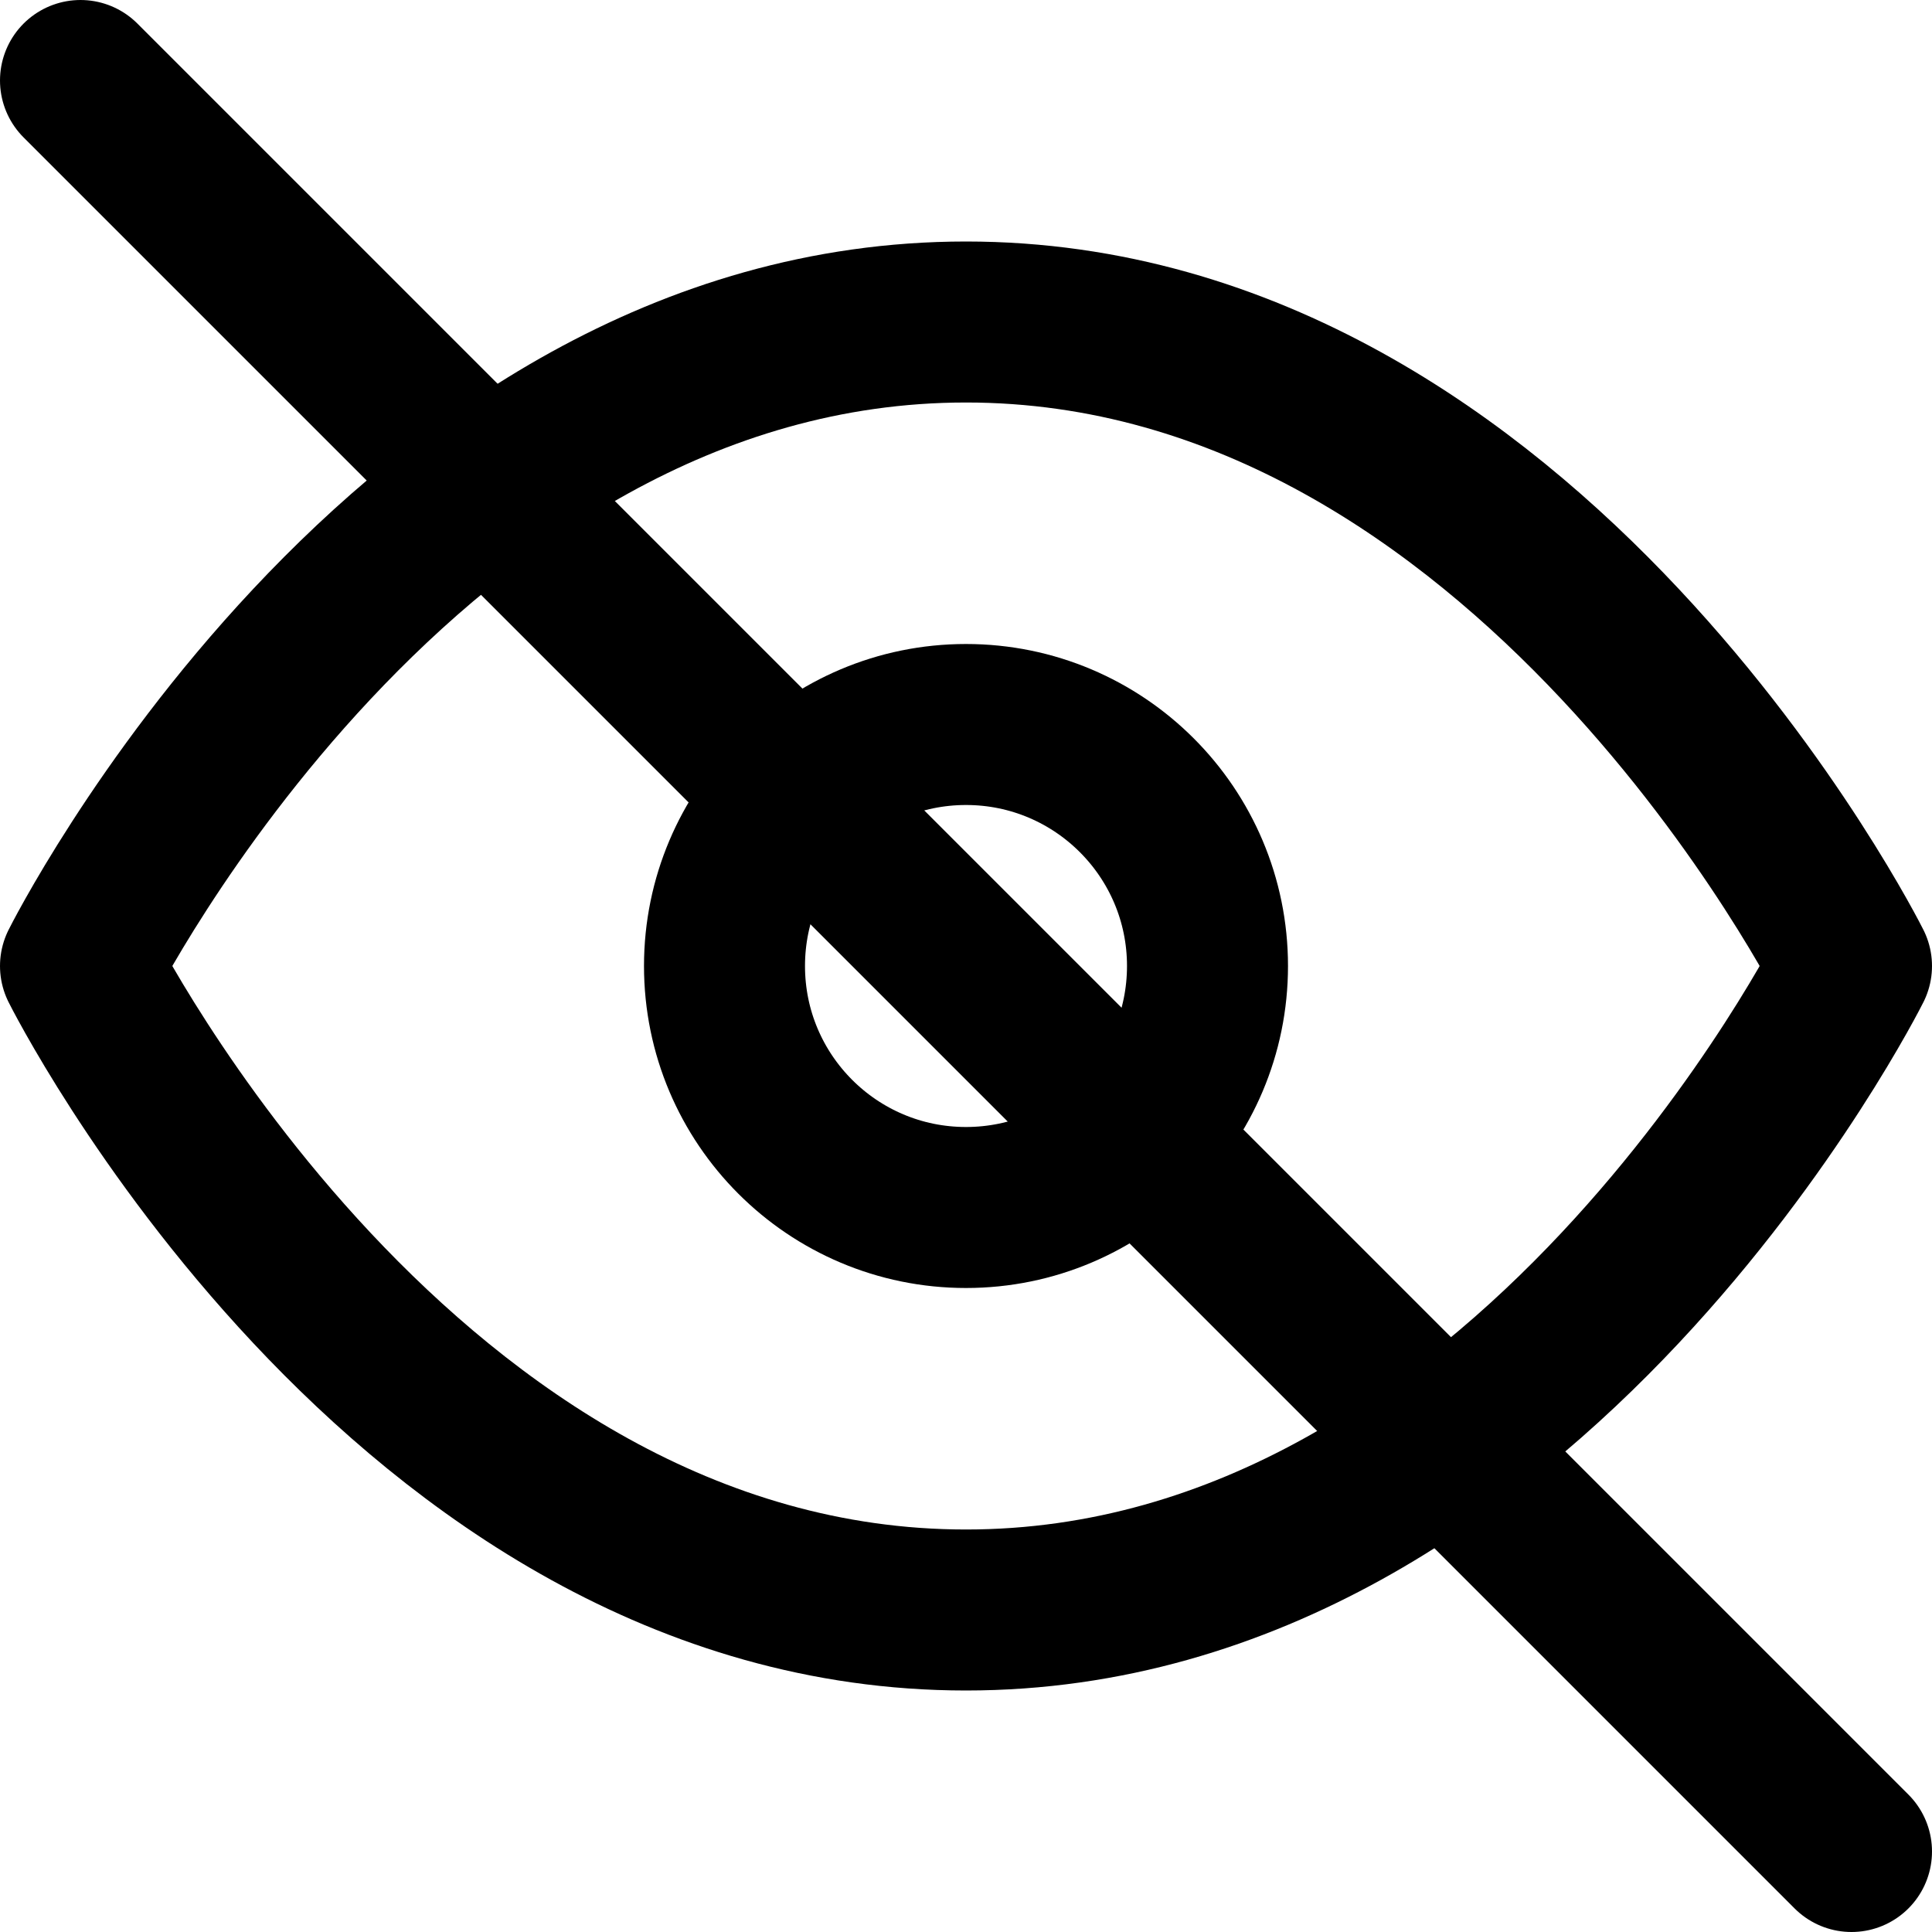
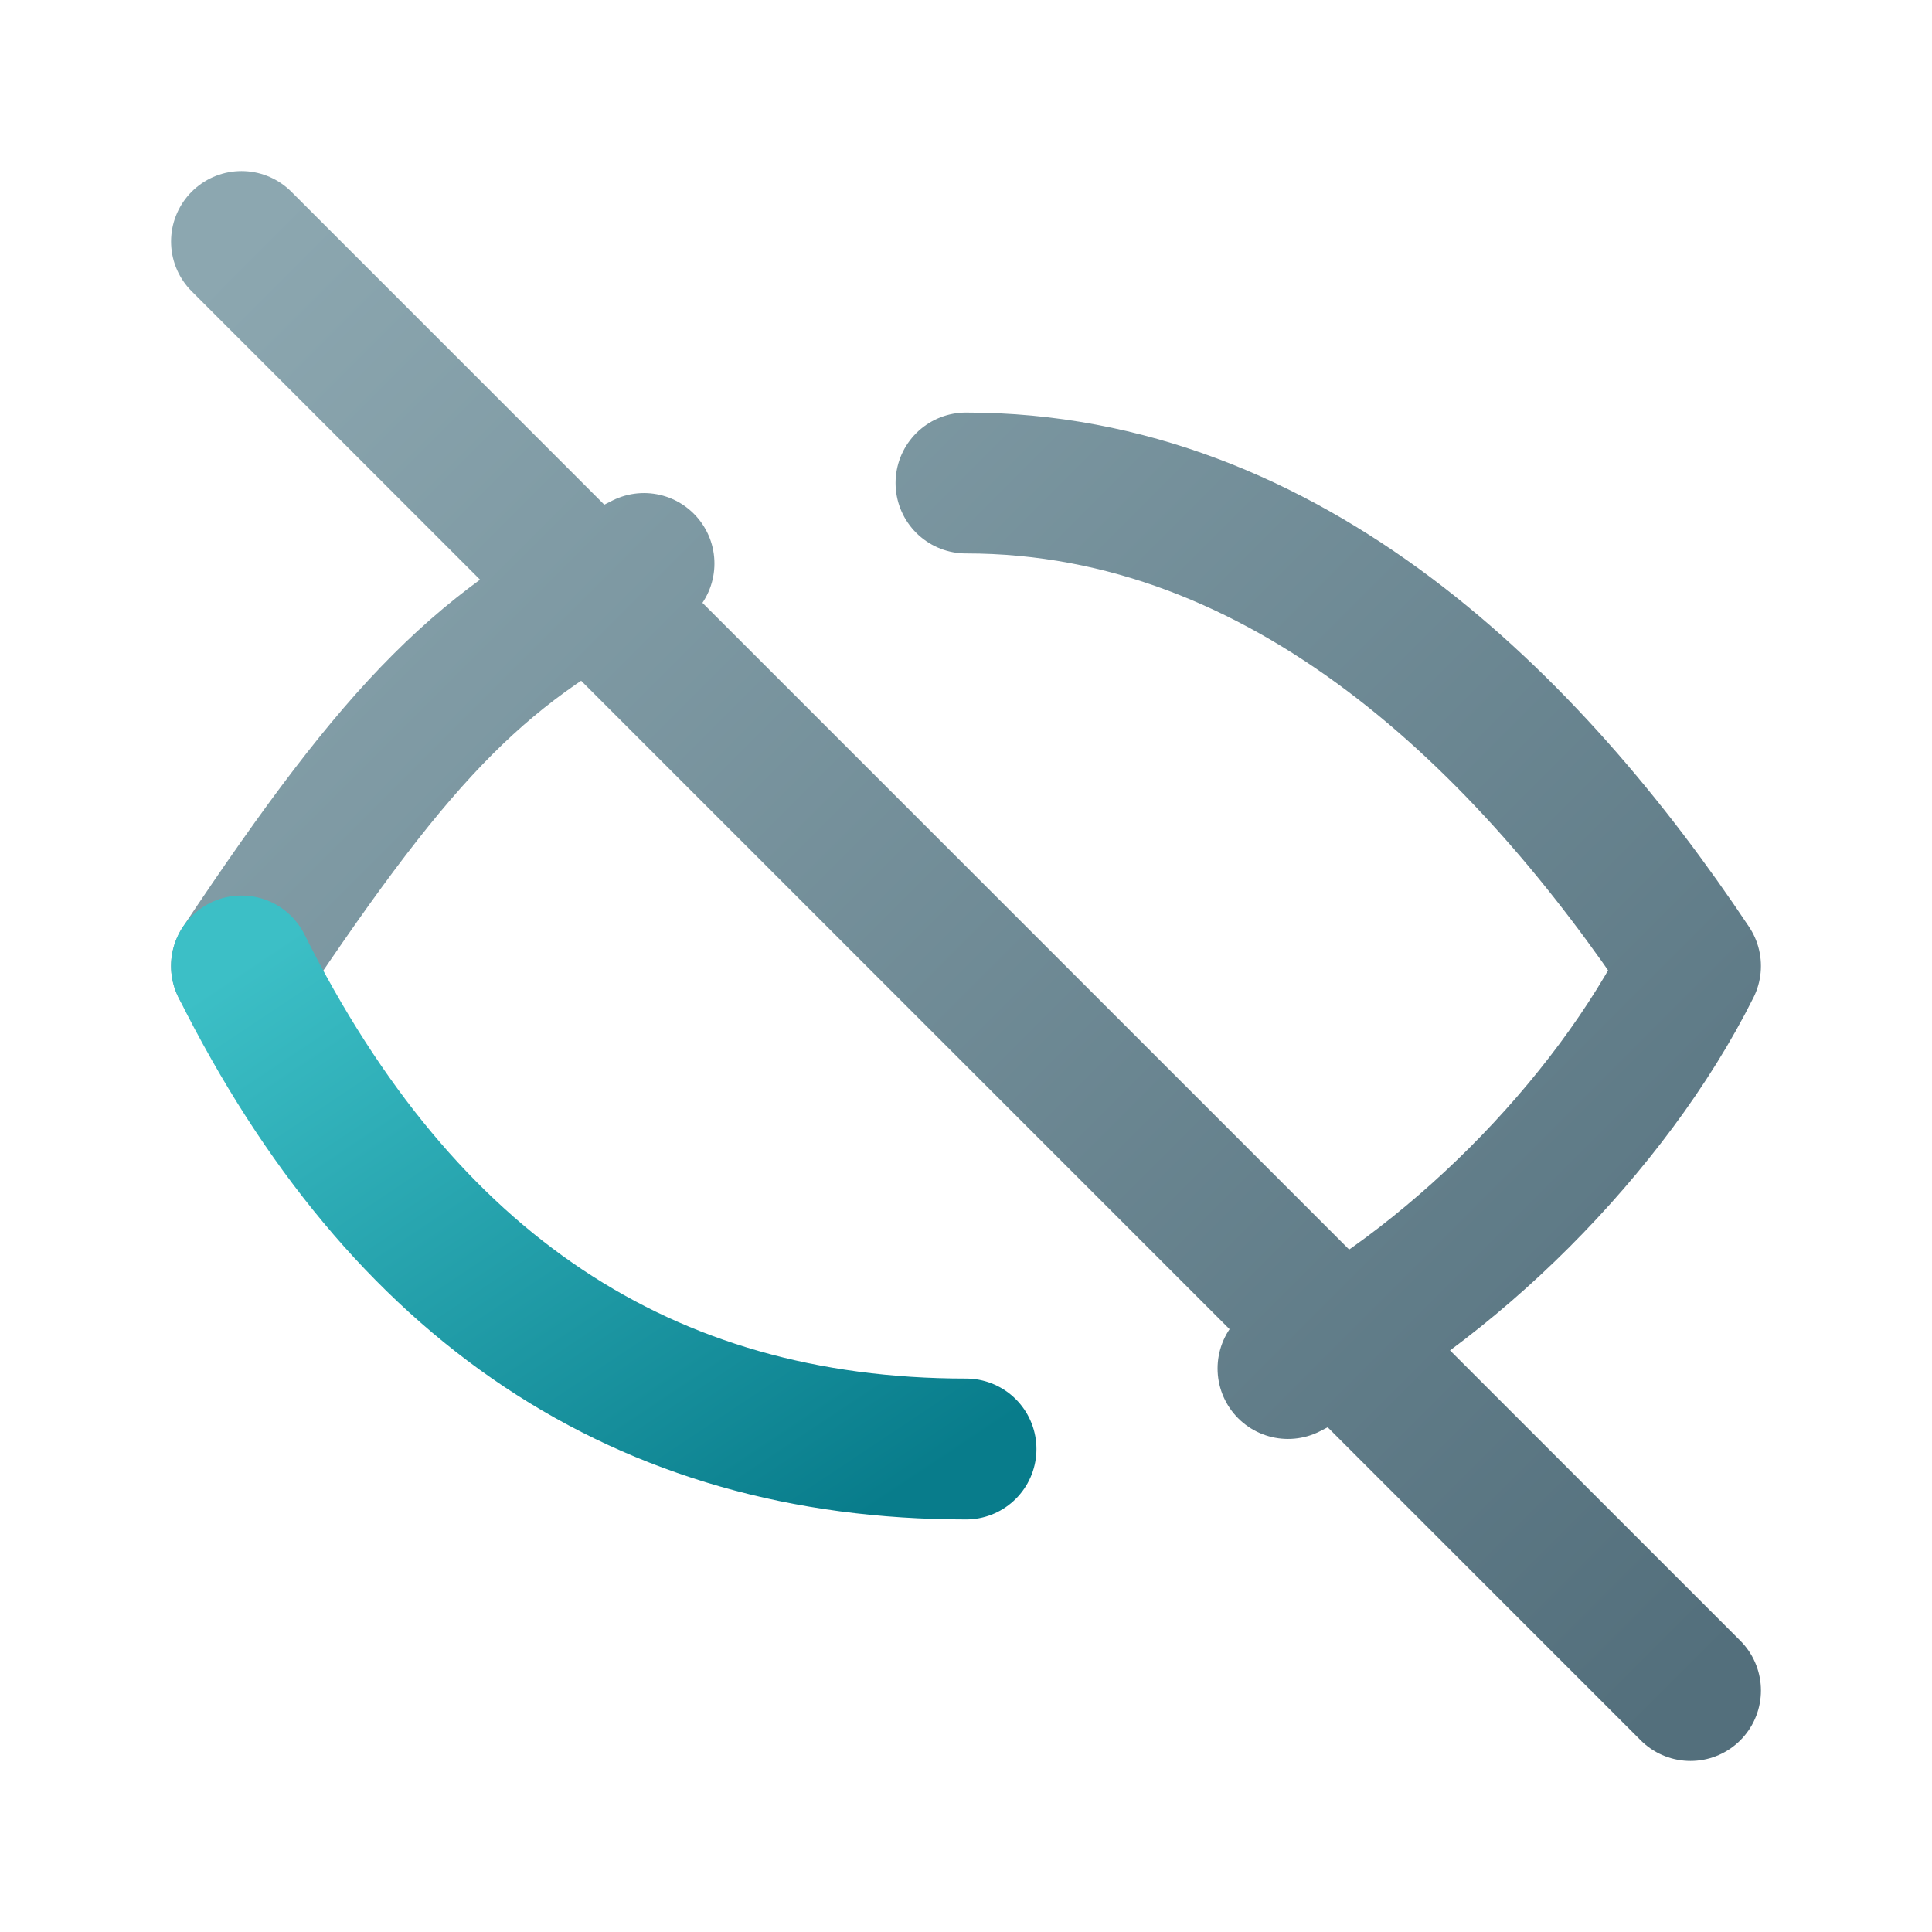
- <svg xmlns="http://www.w3.org/2000/svg" viewBox="0 0 24 24" fill="none" stroke="#000000" stroke-width="2" stroke-linecap="round" stroke-linejoin="round">
-   <path d="M1 12s4-8 11-8 11 8 11 8-4 8-11 8-11-8-11-8z" />
-   <circle cx="12" cy="12" r="3" />
-   <line x1="1" y1="1" x2="23" y2="23" />
+ <svg xmlns="http://www.w3.org/2000/svg" width="24" height="24" viewBox="0 0 24 24">
+   <defs>
+     <linearGradient id="hide-silver" x1="0" y1="0" x2="1" y2="1">
+       <stop stop-color="#8CA7B0" />
+       <stop offset="1" stop-color="#536F7C" />
+     </linearGradient>
+     <linearGradient id="hide-teal" x1="0" y1="0" x2="1" y2="1">
+       <stop stop-color="#3CBFC6" />
+       <stop offset="1" stop-color="#087C8B" />
+     </linearGradient>
+   </defs>
+   <g fill="none" stroke-width="1.75" stroke-linecap="round" stroke-linejoin="round">
+     <g stroke="url(#hide-silver)">
+       <path d="M3 12c2-3 3-4 5-5m4-1c4 0 7 3 9 6-1 2-3 4-5 5M3 3l18 18" />
+     </g>
+     <g stroke="url(#hide-teal)">
+       <path d="M3 12c2 4 5 6 9 6" />
+     </g>
+   </g>
</svg>
